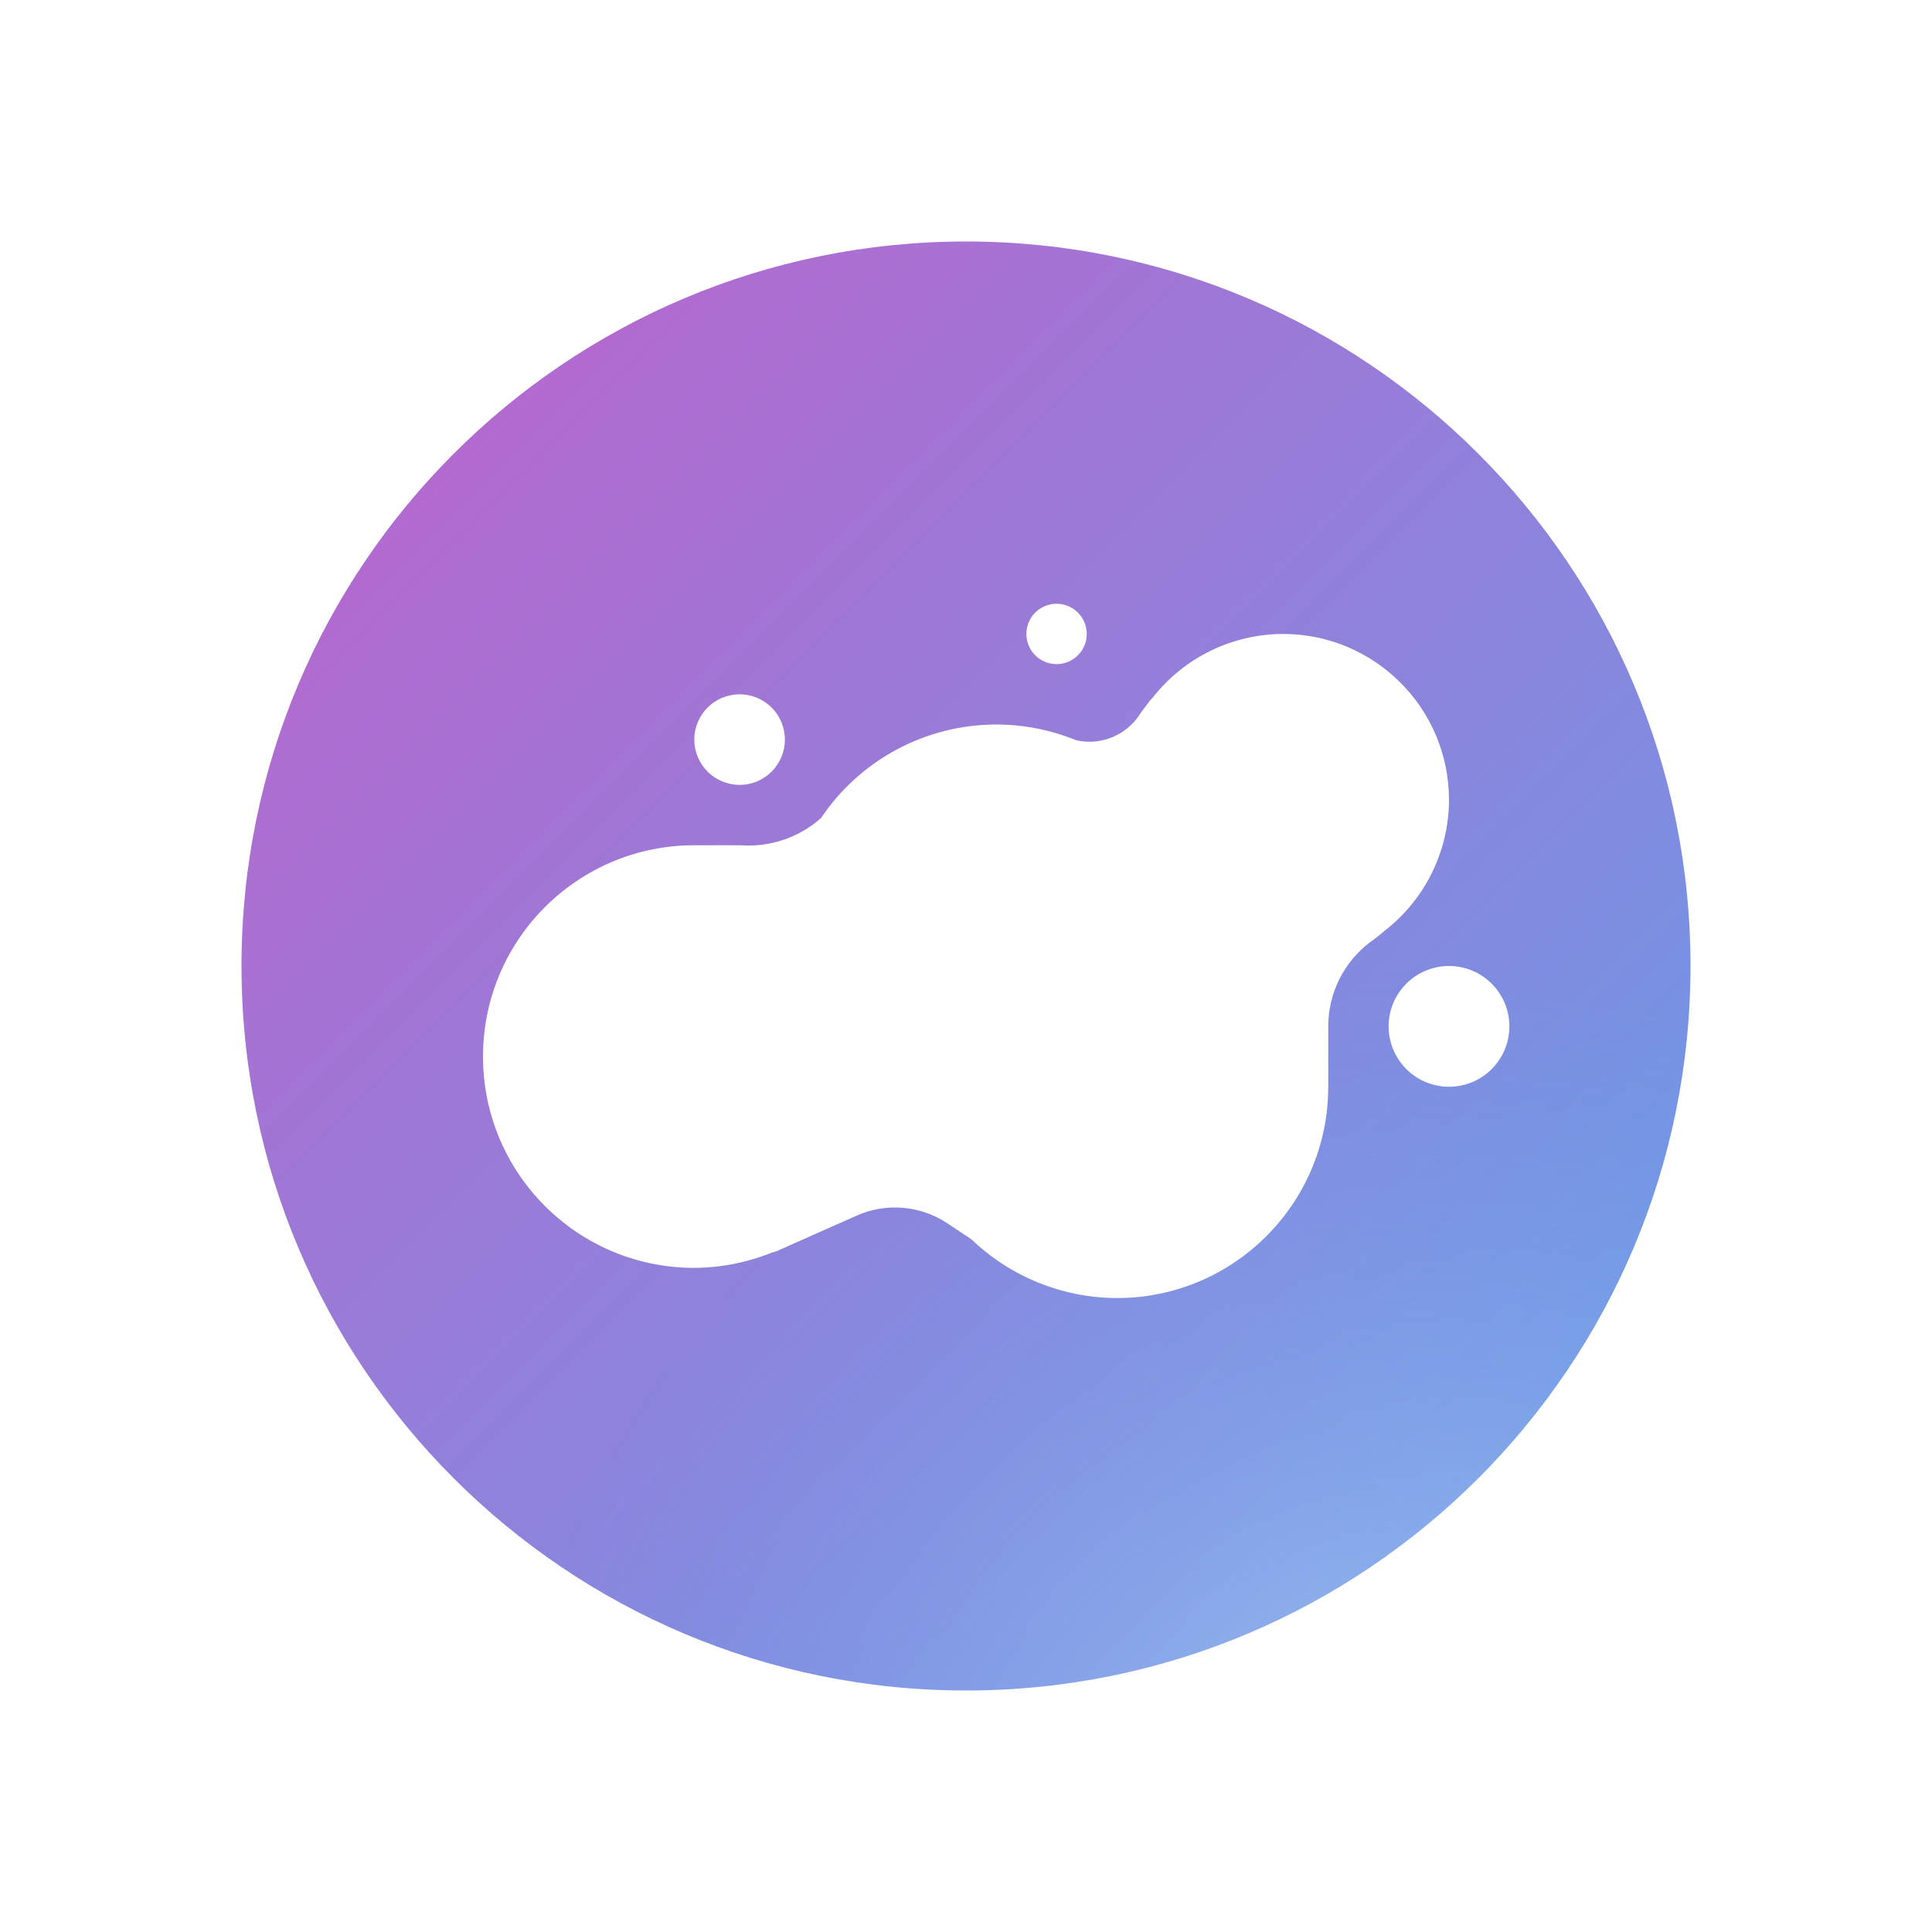
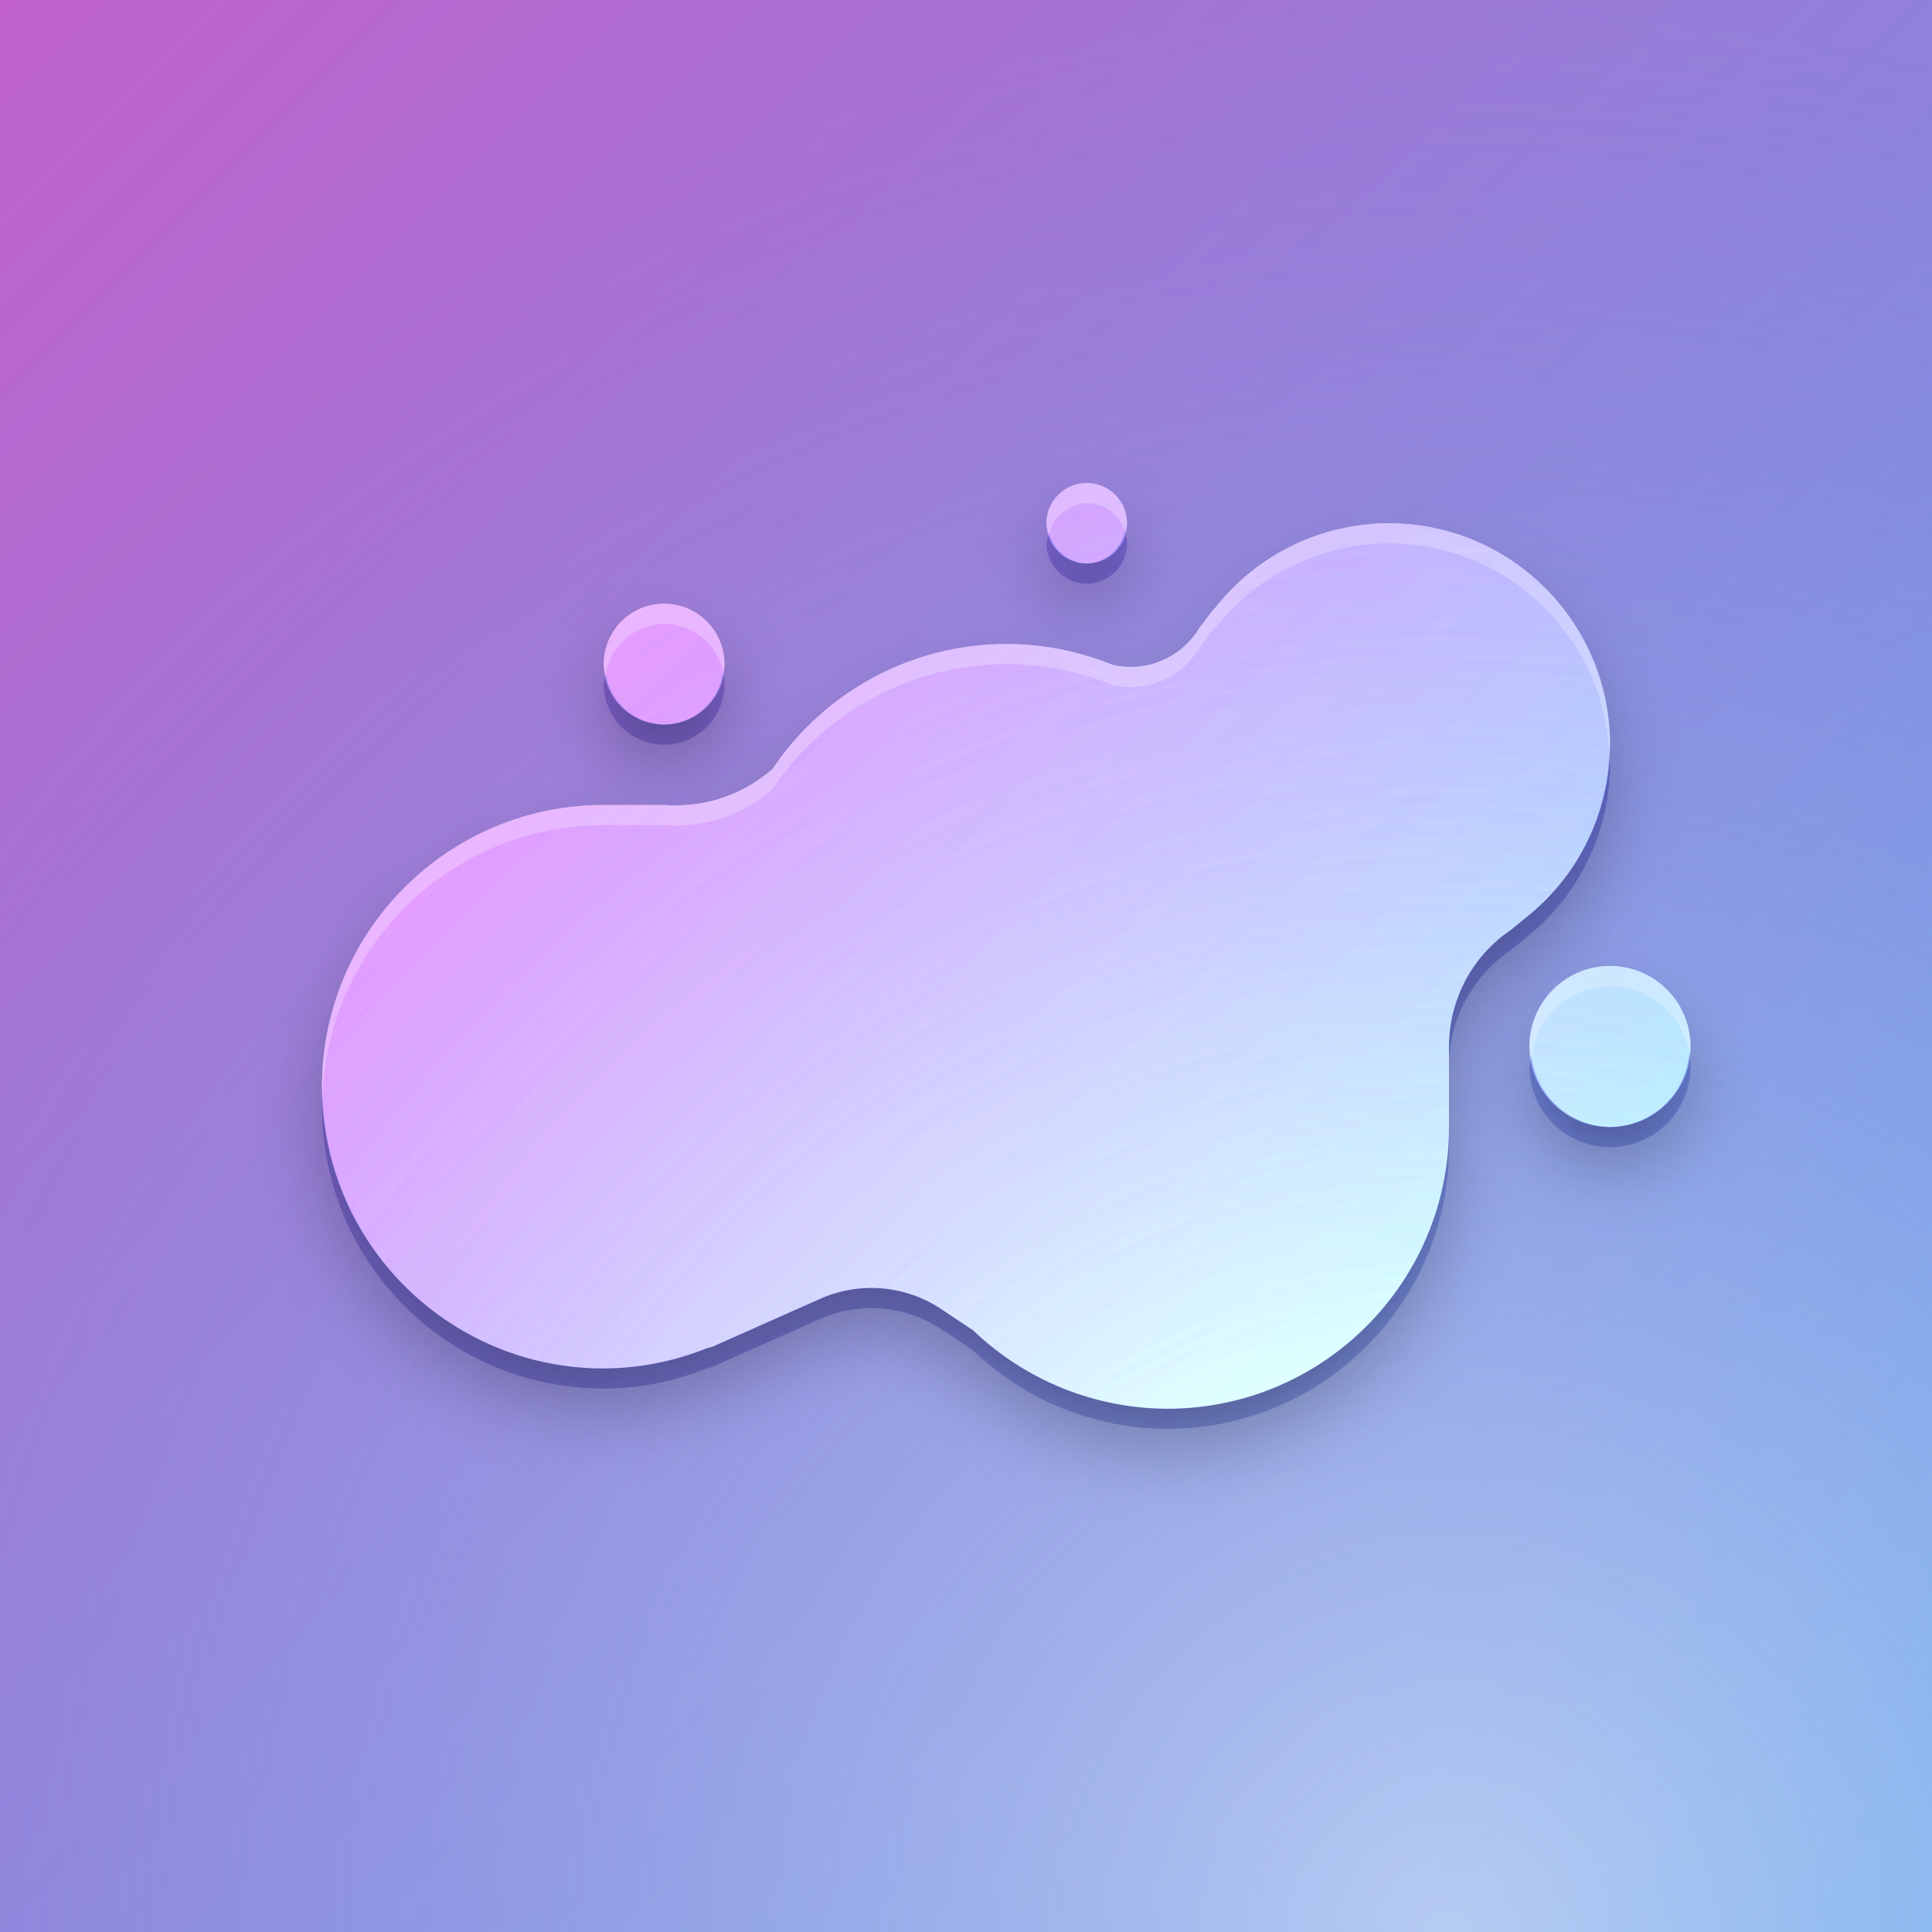
- <svg xmlns="http://www.w3.org/2000/svg" xmlns:xlink="http://www.w3.org/1999/xlink" width="128" height="128">
-   <defs>
-     <linearGradient id="a">
-       <stop offset="0" style="stop-color:#c061cb;stop-opacity:1" />
-       <stop offset="1" style="stop-color:#62a0ea;stop-opacity:1" />
+ <svg xmlns="http://www.w3.org/2000/svg" xmlns:xlink="http://www.w3.org/1999/xlink" width="96" height="96" viewBox="0 0 96 96" version="1.1" id="svg323">
+   <defs id="defs320">
+     <linearGradient id="linearGradient4">
+       <stop style="stop-color:#ffffff;stop-opacity:0.5;" offset="0" id="stop3" />
+       <stop style="stop-color:#62a0ea;stop-opacity:0;" offset="1" id="stop4" />
    </linearGradient>
-     <linearGradient id="b">
-       <stop offset="0" style="stop-color:#fff;stop-opacity:.5" />
-       <stop offset="1" style="stop-color:#62a0ea;stop-opacity:0" />
+     <linearGradient id="linearGradient1">
+       <stop style="stop-color:#c061cb;stop-opacity:1;" offset="0" id="stop1" />
+       <stop style="stop-color:#62a0ea;stop-opacity:1;" offset="1" id="stop2" />
    </linearGradient>
-     <linearGradient xlink:href="#a" id="c" x1="16" x2="112" y1="16" y2="112" gradientTransform="translate(-864 -384)" gradientUnits="userSpaceOnUse" />
-     <radialGradient xlink:href="#b" id="d" cx="96" cy="128" r="64" fx="96" fy="128" gradientTransform="translate(-864 -384)" gradientUnits="userSpaceOnUse" />
-     <clipPath id="e" clipPathUnits="userSpaceOnUse">
-       <path d="M-69-5H69v138H-69ZM48 64A48 48 0 0 0 0 16a48 48 0 0 0-48 48 48 48 0 0 0 48 48 48 48 0 0 0 48-48" class="powerclip" style="fill:#3584e4" />
+     <linearGradient xlink:href="#linearGradient1" id="linearGradient2" x1="0" y1="0" x2="96" y2="96" gradientUnits="userSpaceOnUse" />
+     <radialGradient xlink:href="#linearGradient4" id="radialGradient2" cx="36" cy="96" fx="36" fy="96" r="48" gradientUnits="userSpaceOnUse" gradientTransform="matrix(2,0,0,2,0,-96)" />
+     <filter style="color-interpolation-filters:sRGB" id="filter4" x="-0.063" y="-0.093" width="1.126" height="1.186">
+       <feGaussianBlur stdDeviation="1.781" id="feGaussianBlur4" />
+     </filter>
+     <clipPath clipPathUnits="userSpaceOnUse" id="clipPath6">
+       <path d="m 54,24 a 2,2 0 0 0 -2,2 2,2 0 0 0 2,2 2,2 0 0 0 2,-2 2,2 0 0 0 -2,-2 z m 15,2 c -3.382,0.01 -6.571,1.575 -8.648,4.244 -0.056,0.046 -0.107,0.099 -0.152,0.156 l -0.6,0.799 c -0.017,0.023 -0.032,0.046 -0.047,0.07 -0.904,1.443 -2.612,2.149 -4.268,1.77 C 53.607,32.354 51.812,32.001 50,32 c -4.668,0.007 -9.025,2.34 -11.619,6.221 -0.012,0.008 -0.024,0.015 -0.035,0.023 -1.456,1.262 -3.353,1.894 -5.275,1.758 C 33.047,40.001 33.023,40 33,40 h -3 c -7.732,0 -14,6.268 -14,14 0,7.732 6.268,14 14,14 1.77,-0.011 3.521,-0.358 5.162,-1.021 0.084,-0.011 0.166,-0.033 0.244,-0.064 l 0.373,-0.166 c 0.021,-0.009 0.042,-0.018 0.062,-0.027 L 40.75,64.539 c 1.964,-0.873 4.235,-0.68 6.023,0.512 l 1.588,1.059 C 50.956,68.595 54.407,69.988 58,70 65.732,70 72,63.732 72,56 v -4 c 0,-2.204 1.037,-4.277 2.801,-5.6 0.34,-0.222 0.672,-0.521 0.971,-0.764 C 78.431,43.559 79.99,40.375 80,37 80,30.925 75.075,26 69,26 Z m -36,4 a 3,3 0 0 0 -3,3 3,3 0 0 0 3,3 3,3 0 0 0 3,-3 3,3 0 0 0 -3,-3 z m 47,18 a 4,4 0 0 0 -4,4 4,4 0 0 0 4,4 4,4 0 0 0 4,-4 4,4 0 0 0 -4,-4 z" id="path6" style="display:none" />
+       <path id="lpe_path-effect6" class="powerclip" d="M 6.725,16.725 H 93.275 V 81.275 H 6.725 Z M 54,24 a 2,2 0 0 0 -2,2 2,2 0 0 0 2,2 2,2 0 0 0 2,-2 2,2 0 0 0 -2,-2 z m 15,2 c -3.382,0.01 -6.571,1.575 -8.648,4.244 -0.056,0.046 -0.107,0.099 -0.152,0.156 l -0.6,0.799 c -0.017,0.023 -0.032,0.046 -0.047,0.07 -0.904,1.443 -2.612,2.149 -4.268,1.77 C 53.607,32.354 51.812,32.001 50,32 c -4.668,0.007 -9.025,2.34 -11.619,6.221 -0.012,0.008 -0.024,0.015 -0.035,0.023 -1.456,1.262 -3.353,1.894 -5.275,1.758 C 33.047,40.001 33.023,40 33,40 h -3 c -7.732,0 -14,6.268 -14,14 0,7.732 6.268,14 14,14 1.77,-0.011 3.521,-0.358 5.162,-1.021 0.084,-0.011 0.166,-0.033 0.244,-0.064 l 0.373,-0.166 c 0.021,-0.009 0.042,-0.018 0.062,-0.027 L 40.75,64.539 c 1.964,-0.873 4.235,-0.68 6.023,0.512 l 1.588,1.059 C 50.956,68.595 54.407,69.988 58,70 65.732,70 72,63.732 72,56 v -4 c 0,-2.204 1.037,-4.277 2.801,-5.6 0.34,-0.222 0.672,-0.521 0.971,-0.764 C 78.431,43.559 79.99,40.375 80,37 80,30.925 75.075,26 69,26 Z m -36,4 a 3,3 0 0 0 -3,3 3,3 0 0 0 3,3 3,3 0 0 0 3,-3 3,3 0 0 0 -3,-3 z m 47,18 a 4,4 0 0 0 -4,4 4,4 0 0 0 4,4 4,4 0 0 0 4,-4 4,4 0 0 0 -4,-4 z" />
    </clipPath>
  </defs>
-   <g style="display:inline">
-     <path d="M-864-384h128v128h-128z" style="fill:url(#c)" transform="translate(864 384)" />
-     <path d="M-864-384h128v128h-128z" style="display:inline;fill:url(#d)" transform="translate(864 384)" />
-     <path d="M-64 0H64v128H-64Z" clip-path="url(#e)" style="fill:#fff" transform="translate(64)" />
-     <g transform="translate(64)">
-       <path d="M21 42a11 11 0 0 0-8.648 4.244 1 1 0 0 0-.153.156l-.6.8-.046.07a3.98 3.98 0 0 1-4.268 1.77A14 14 0 0 0 2 48a14 14 0 0 0-11.62 6.22l-.034.024a7.27 7.27 0 0 1-5.276 1.758L-15 56h-3c-7.732 0-14 6.268-14 14s6.268 14 14 14a14 14 0 0 0 5.162-1.022 1 1 0 0 0 .244-.064l.373-.166.063-.027 4.908-2.182a6.27 6.27 0 0 1 6.023.512l1.588 1.058A14 14 0 0 0 10 86c7.732 0 14-6.268 14-14v-4a7 7 0 0 1 2.8-5.6c.341-.221.673-.52.971-.763A11 11 0 0 0 32 53c0-6.075-4.925-11-11-11" style="fill:#fff" />
-       <circle cx="32" cy="68" r="4" style="fill:#fff" />
-       <circle cx="6" cy="42" r="2" style="fill:#fff" />
-       <circle cx="-15" cy="49" r="3" style="fill:#fff" />
-     </g>
+   <g id="layer1">
+     <rect width="96" height="96" x="0" y="0" id="rect541-6" style="fill:url(#linearGradient2);stroke-width:0.75;fill-opacity:1" />
+     <rect width="96" height="96" x="0" y="0" id="rect2" style="fill:url(#radialGradient2);stroke-width:0.75;fill-opacity:1" />
+     <path style="display:inline;fill:#000000;fill-opacity:0.25;filter:url(#filter4)" d="m 54,26 a 2,2 0 0 0 -2,2 2,2 0 0 0 2,2 2,2 0 0 0 2,-2 2,2 0 0 0 -2,-2 z m 15,2 c -3.382,0.01 -6.571,1.575 -8.648,4.244 -0.056,0.046 -0.107,0.099 -0.152,0.156 l -0.6,0.799 c -0.017,0.023 -0.032,0.046 -0.047,0.07 -0.904,1.443 -2.612,2.149 -4.268,1.77 C 53.607,34.354 51.812,34.001 50,34 c -4.668,0.007 -9.025,2.34 -11.619,6.221 -0.012,0.008 -0.024,0.015 -0.035,0.023 -1.456,1.262 -3.353,1.894 -5.275,1.758 C 33.047,42.001 33.023,42 33,42 h -3 c -7.732,0 -14,6.268 -14,14 0,7.732 6.268,14 14,14 1.77,-0.011 3.521,-0.358 5.162,-1.021 0.084,-0.011 0.166,-0.033 0.244,-0.064 l 0.373,-0.166 c 0.021,-0.009 0.042,-0.018 0.062,-0.027 L 40.75,66.539 c 1.964,-0.873 4.235,-0.68 6.023,0.512 l 1.588,1.059 C 50.956,70.595 54.407,71.988 58,72 65.732,72 72,65.732 72,58 v -4 c 0,-2.204 1.037,-4.277 2.801,-5.6 0.34,-0.222 0.672,-0.521 0.971,-0.764 C 78.431,45.559 79.99,42.375 80,39 80,32.925 75.075,28 69,28 Z m -36,4 a 3,3 0 0 0 -3,3 3,3 0 0 0 3,3 3,3 0 0 0 3,-3 3,3 0 0 0 -3,-3 z m 47,18 a 4,4 0 0 0 -4,4 4,4 0 0 0 4,4 4,4 0 0 0 4,-4 4,4 0 0 0 -4,-4 z" id="path4" clip-path="url(#clipPath6)" />
+     <path id="path13" d="M 55.896,26.385 A 2,2 0 0 1 54,28 2,2 0 0 1 52.133,26.5 2,2 0 0 0 52,27 a 2,2 0 0 0 2,2 2,2 0 0 0 2,-2 2,2 0 0 0 -0.104,-0.615 z M 35.926,33.373 A 3,3 0 0 1 33,36 3,3 0 0 1 30.1,33.5 3,3 0 0 0 30,34 a 3,3 0 0 0 3,3 3,3 0 0 0 3,-3 3,3 0 0 0 -0.074,-0.627 z m 44.047,4.08 c -0.142,3.205 -1.661,6.2 -4.201,8.184 -0.299,0.243 -0.63,0.542 -0.971,0.764 C 73.037,47.723 72,49.796 72,52 v 1 c 0,-2.204 1.037,-4.277 2.801,-5.6 0.34,-0.222 0.672,-0.521 0.971,-0.764 C 78.431,44.559 79.99,41.375 80,38 80,37.815 79.982,37.635 79.973,37.453 Z m 3.963,14.873 A 4,4 0 0 1 80,56 4,4 0 0 1 76.1,52.5 4,4 0 0 0 76,53 a 4,4 0 0 0 4,4 4,4 0 0 0 4,-4 4,4 0 0 0 -0.064,-0.674 z M 16.025,54.5 C 16.019,54.667 16,54.831 16,55 c 0,7.732 6.268,14 14,14 1.77,-0.011 3.521,-0.358 5.162,-1.021 0.084,-0.011 0.166,-0.033 0.244,-0.064 l 0.373,-0.166 c 0.021,-0.009 0.042,-0.018 0.062,-0.027 L 40.75,65.539 c 1.964,-0.873 4.235,-0.68 6.023,0.512 l 1.588,1.059 C 50.956,69.595 54.407,70.988 58,71 65.732,71 72,64.732 72,57 v -1 c 0,7.732 -6.268,14 -14,14 -3.593,-0.012 -7.044,-1.405 -9.639,-3.891 l -1.588,-1.059 C 44.985,63.859 42.714,63.666 40.75,64.539 l -4.908,2.182 c -0.021,0.009 -0.042,0.018 -0.062,0.027 l -0.373,0.166 c -0.078,0.032 -0.16,0.053 -0.244,0.064 C 33.521,67.642 31.77,67.989 30,68 22.437,68 16.291,61.998 16.025,54.5 Z" style="display:inline;opacity:0.25;mix-blend-mode:overlay;fill:#000000" />
+     <path style="display:inline;opacity:0.5;mix-blend-mode:overlay;fill:#000000;fill-opacity:1" d="m 54,24 a 2,2 0 0 0 -2,2 2,2 0 0 0 2,2 2,2 0 0 0 2,-2 2,2 0 0 0 -2,-2 z m 15,2 c -3.382,0.01 -6.571,1.575 -8.648,4.244 -0.056,0.046 -0.107,0.099 -0.152,0.156 l -0.6,0.799 c -0.017,0.023 -0.032,0.046 -0.047,0.07 -0.904,1.443 -2.612,2.149 -4.268,1.77 C 53.607,32.354 51.812,32.001 50,32 c -4.668,0.007 -9.025,2.34 -11.619,6.221 -0.012,0.008 -0.024,0.015 -0.035,0.023 -1.456,1.262 -3.353,1.894 -5.275,1.758 C 33.047,40.001 33.023,40 33,40 h -3 c -7.732,0 -14,6.268 -14,14 0,7.732 6.268,14 14,14 1.77,-0.011 3.521,-0.358 5.162,-1.021 0.084,-0.011 0.166,-0.033 0.244,-0.064 l 0.373,-0.166 c 0.021,-0.009 0.042,-0.018 0.062,-0.027 L 40.75,64.539 c 1.964,-0.873 4.235,-0.68 6.023,0.512 l 1.588,1.059 C 50.956,68.595 54.407,69.988 58,70 65.732,70 72,63.732 72,56 v -4 c 0,-2.204 1.037,-4.277 2.801,-5.6 0.34,-0.222 0.672,-0.521 0.971,-0.764 C 78.431,43.559 79.99,40.375 80,37 80,30.925 75.075,26 69,26 Z m -36,4 a 3,3 0 0 0 -3,3 3,3 0 0 0 3,3 3,3 0 0 0 3,-3 3,3 0 0 0 -3,-3 z m 47,18 a 4,4 0 0 0 -4,4 4,4 0 0 0 4,4 4,4 0 0 0 4,-4 4,4 0 0 0 -4,-4 z" id="circle2948-7" />
+     <path style="display:inline;opacity:1;mix-blend-mode:overlay;fill:#ffffff;fill-opacity:0.996" d="m 54,24 a 2,2 0 0 0 -2,2 2,2 0 0 0 2,2 2,2 0 0 0 2,-2 2,2 0 0 0 -2,-2 z m 15,2 c -3.382,0.01 -6.571,1.575 -8.648,4.244 -0.056,0.046 -0.107,0.099 -0.152,0.156 l -0.6,0.799 c -0.017,0.023 -0.032,0.046 -0.047,0.07 -0.904,1.443 -2.612,2.149 -4.268,1.77 C 53.607,32.354 51.812,32.001 50,32 c -4.668,0.007 -9.025,2.34 -11.619,6.221 -0.012,0.008 -0.024,0.015 -0.035,0.023 -1.456,1.262 -3.353,1.894 -5.275,1.758 C 33.047,40.001 33.023,40 33,40 h -3 c -7.732,0 -14,6.268 -14,14 0,7.732 6.268,14 14,14 1.77,-0.011 3.521,-0.358 5.162,-1.021 0.084,-0.011 0.166,-0.033 0.244,-0.064 l 0.373,-0.166 c 0.021,-0.009 0.042,-0.018 0.062,-0.027 L 40.75,64.539 c 1.964,-0.873 4.235,-0.68 6.023,0.512 l 1.588,1.059 C 50.956,68.595 54.407,69.988 58,70 65.732,70 72,63.732 72,56 v -4 c 0,-2.204 1.037,-4.277 2.801,-5.6 0.34,-0.222 0.672,-0.521 0.971,-0.764 C 78.431,43.559 79.99,40.375 80,37 80,30.925 75.075,26 69,26 Z m -36,4 a 3,3 0 0 0 -3,3 3,3 0 0 0 3,3 3,3 0 0 0 3,-3 3,3 0 0 0 -3,-3 z m 47,18 a 4,4 0 0 0 -4,4 4,4 0 0 0 4,4 4,4 0 0 0 4,-4 4,4 0 0 0 -4,-4 z" id="path8" />
+     <path style="display:inline;opacity:0.25;mix-blend-mode:normal;fill:#ffffff;fill-opacity:1" d="m 54,24 a 2,2 0 0 0 -2,2 2,2 0 0 0 2,2 2,2 0 0 0 2,-2 2,2 0 0 0 -2,-2 z m 15,2 c -3.382,0.01 -6.571,1.575 -8.648,4.244 -0.056,0.046 -0.107,0.099 -0.152,0.156 l -0.6,0.799 c -0.017,0.023 -0.032,0.046 -0.047,0.07 -0.904,1.443 -2.612,2.149 -4.268,1.77 C 53.607,32.354 51.812,32.001 50,32 c -4.668,0.007 -9.025,2.34 -11.619,6.221 -0.012,0.008 -0.024,0.015 -0.035,0.023 -1.456,1.262 -3.353,1.894 -5.275,1.758 C 33.047,40.001 33.023,40 33,40 h -3 c -7.732,0 -14,6.268 -14,14 0,7.732 6.268,14 14,14 1.77,-0.011 3.521,-0.358 5.162,-1.021 0.084,-0.011 0.166,-0.033 0.244,-0.064 l 0.373,-0.166 c 0.021,-0.009 0.042,-0.018 0.062,-0.027 L 40.75,64.539 c 1.964,-0.873 4.235,-0.68 6.023,0.512 l 1.588,1.059 C 50.956,68.595 54.407,69.988 58,70 65.732,70 72,63.732 72,56 v -4 c 0,-2.204 1.037,-4.277 2.801,-5.6 0.34,-0.222 0.672,-0.521 0.971,-0.764 C 78.431,43.559 79.99,40.375 80,37 80,30.925 75.075,26 69,26 Z m -36,4 a 3,3 0 0 0 -3,3 3,3 0 0 0 3,3 3,3 0 0 0 3,-3 3,3 0 0 0 -3,-3 z m 47,18 a 4,4 0 0 0 -4,4 4,4 0 0 0 4,4 4,4 0 0 0 4,-4 4,4 0 0 0 -4,-4 z" id="path11" />
+     <path id="path12" d="m 54,24 a 2,2 0 0 0 -2,2 2,2 0 0 0 0.133,0.5 A 2,2 0 0 1 54,25 2,2 0 0 1 55.896,26.385 2,2 0 0 0 56,26 2,2 0 0 0 54,24 Z m 15,2 c -3.382,0.01 -6.571,1.575 -8.648,4.244 -0.056,0.046 -0.107,0.099 -0.152,0.156 l -0.6,0.799 c -0.017,0.023 -0.032,0.046 -0.047,0.07 -0.904,1.443 -2.612,2.149 -4.268,1.77 C 53.607,32.354 51.812,32.001 50,32 c -4.668,0.007 -9.025,2.34 -11.619,6.221 -0.012,0.008 -0.024,0.015 -0.035,0.023 -1.456,1.262 -3.353,1.894 -5.275,1.758 C 33.047,40.001 33.023,40 33,40 h -3 c -7.732,0 -14,6.268 -14,14 0,0.169 0.019,0.333 0.025,0.5 C 16.291,47.002 22.437,41 30,41 h 3 c 0.023,0 0.047,9.51e-4 0.07,0.002 1.922,0.137 3.82,-0.495 5.275,-1.758 0.012,-0.008 0.023,-0.015 0.035,-0.023 C 40.975,35.34 45.332,33.007 50,33 c 1.812,9.9e-4 3.607,0.354 5.285,1.039 1.656,0.379 3.364,-0.326 4.268,-1.77 0.015,-0.024 0.03,-0.048 0.047,-0.07 l 0.6,-0.799 c 0.045,-0.057 0.096,-0.11 0.152,-0.156 C 62.429,28.575 65.618,27.01 69,27 74.891,27 79.686,31.634 79.973,37.453 79.979,37.302 80,37.152 80,37 80,30.925 75.075,26 69,26 Z m -36,4 a 3,3 0 0 0 -3,3 3,3 0 0 0 0.1,0.5 A 3,3 0 0 1 33,31 3,3 0 0 1 35.926,33.373 3,3 0 0 0 36,33 3,3 0 0 0 33,30 Z m 47,18 a 4,4 0 0 0 -4,4 4,4 0 0 0 0.1,0.5 A 4,4 0 0 1 80,49 4,4 0 0 1 83.936,52.326 4,4 0 0 0 84,52 4,4 0 0 0 80,48 Z" style="display:inline;opacity:0.25;mix-blend-mode:normal;fill:#ffffff" />
  </g>
</svg>
